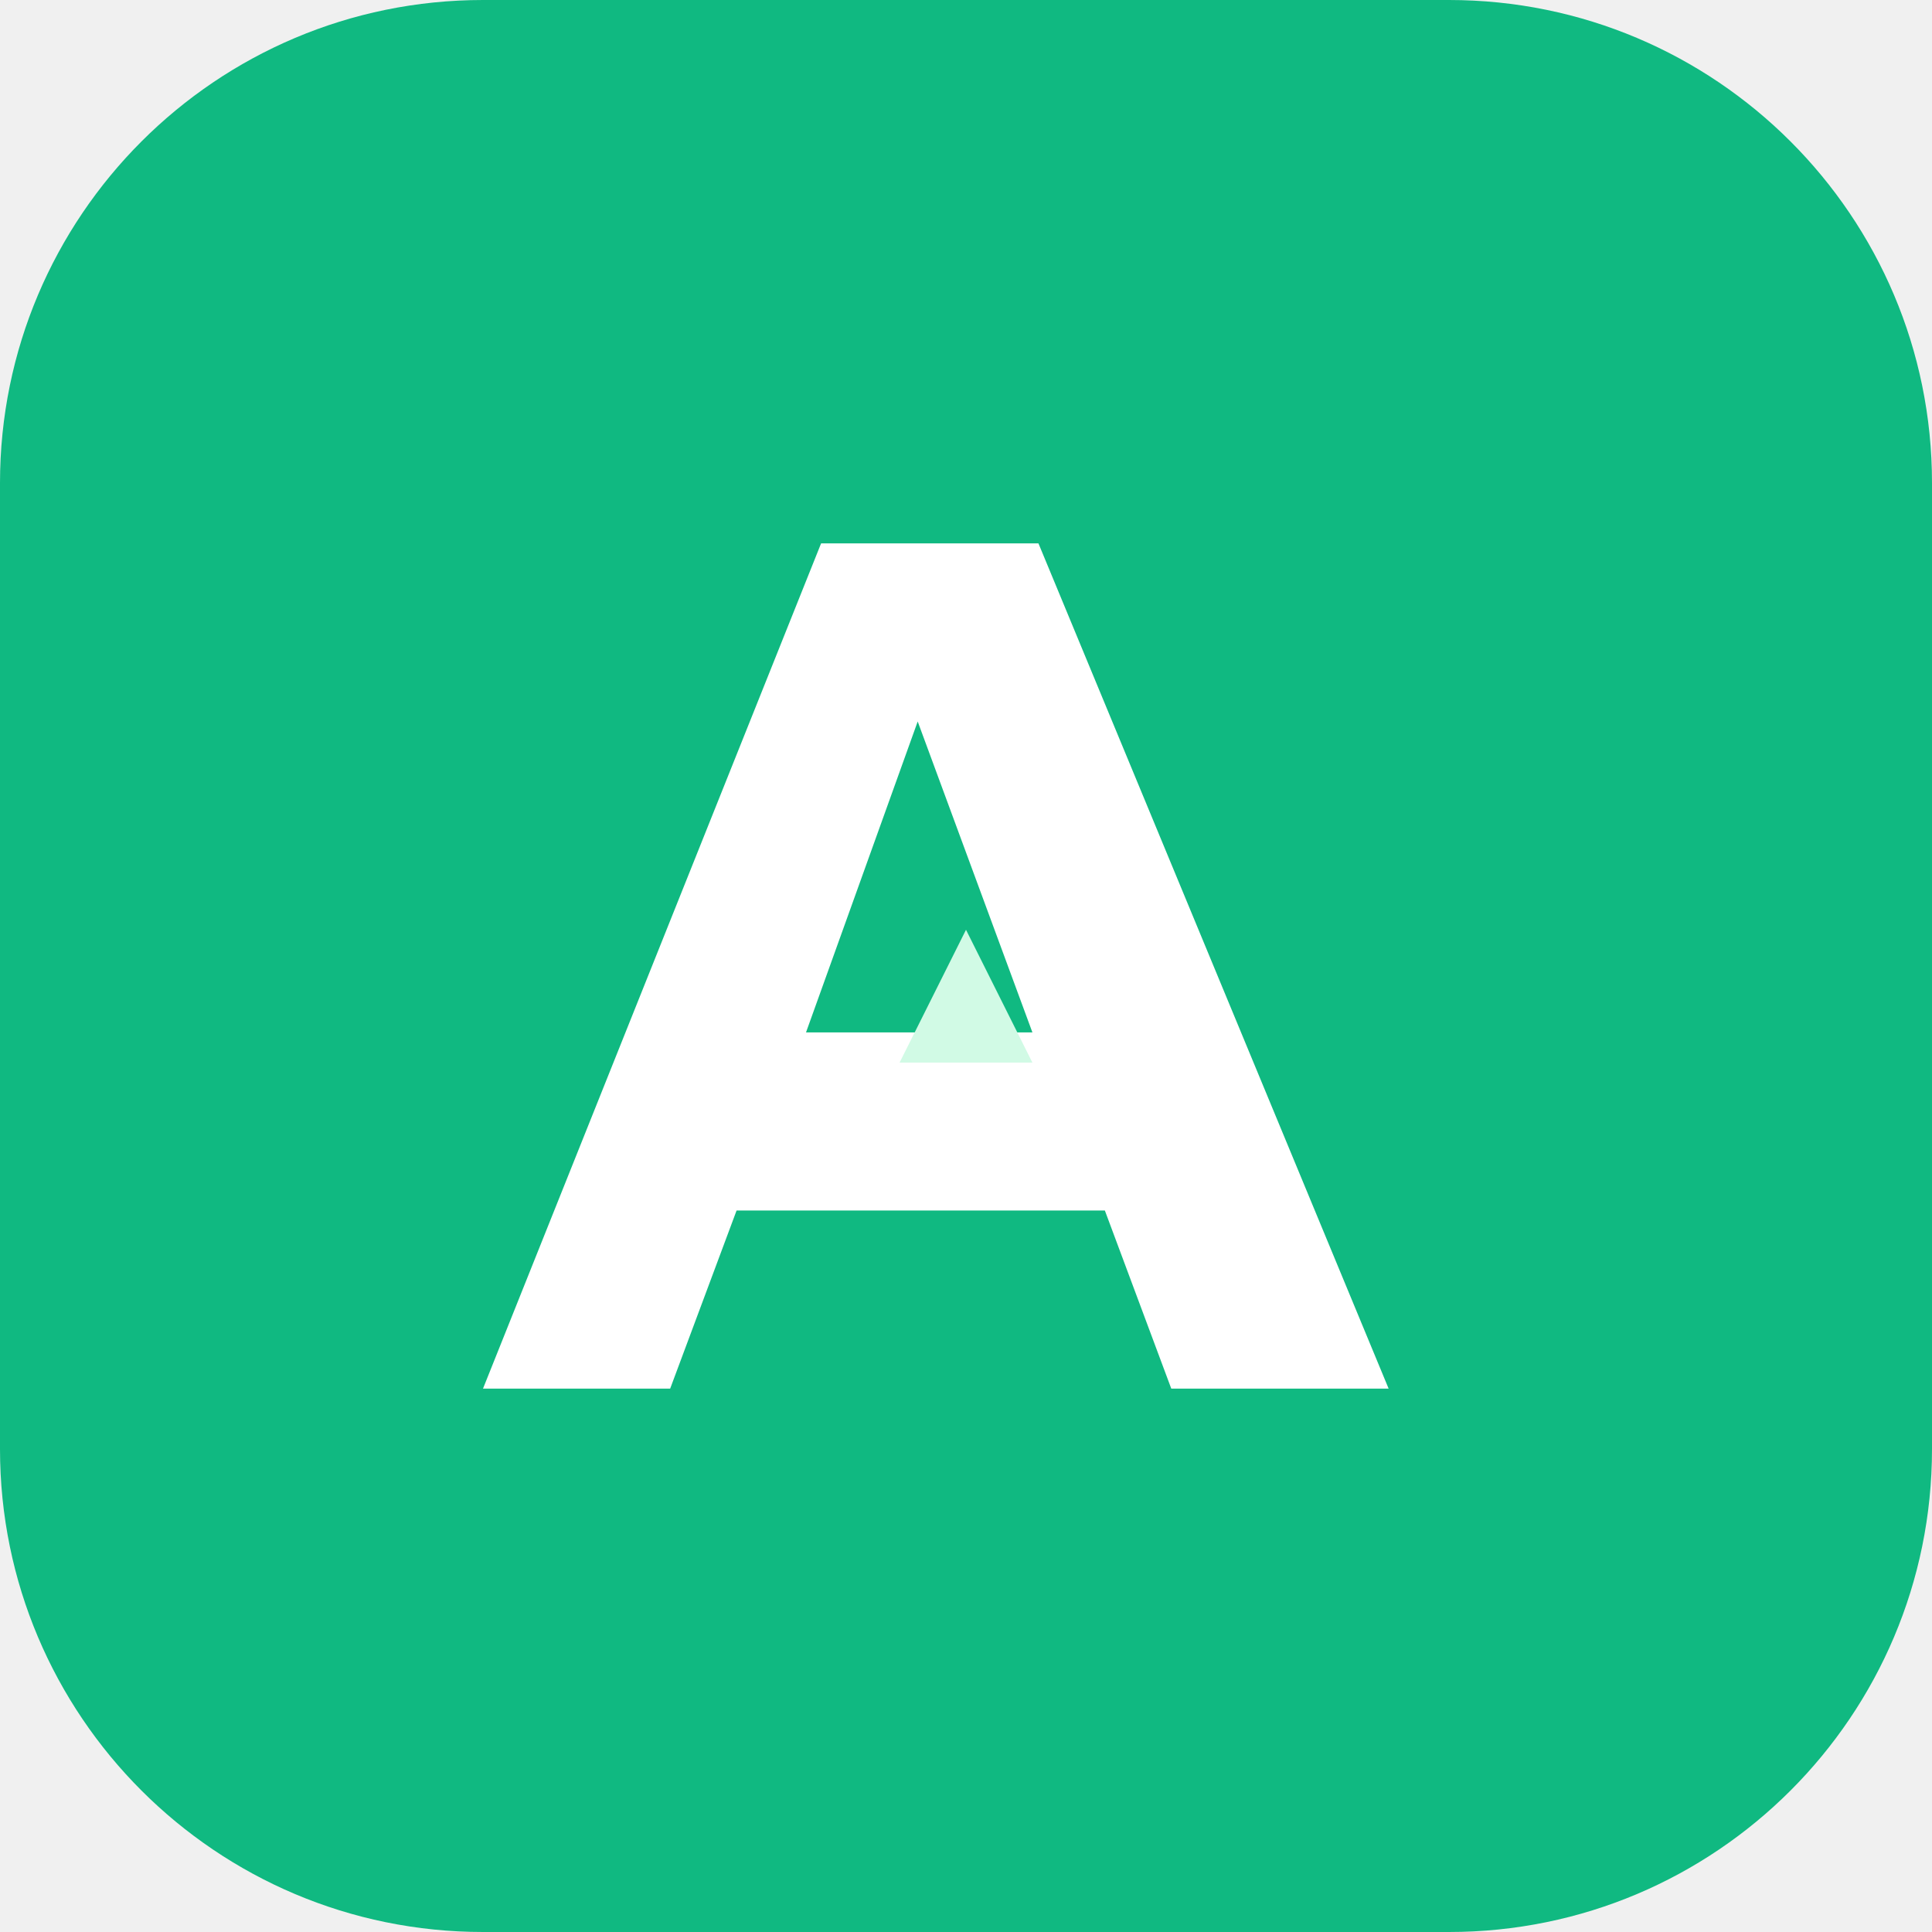
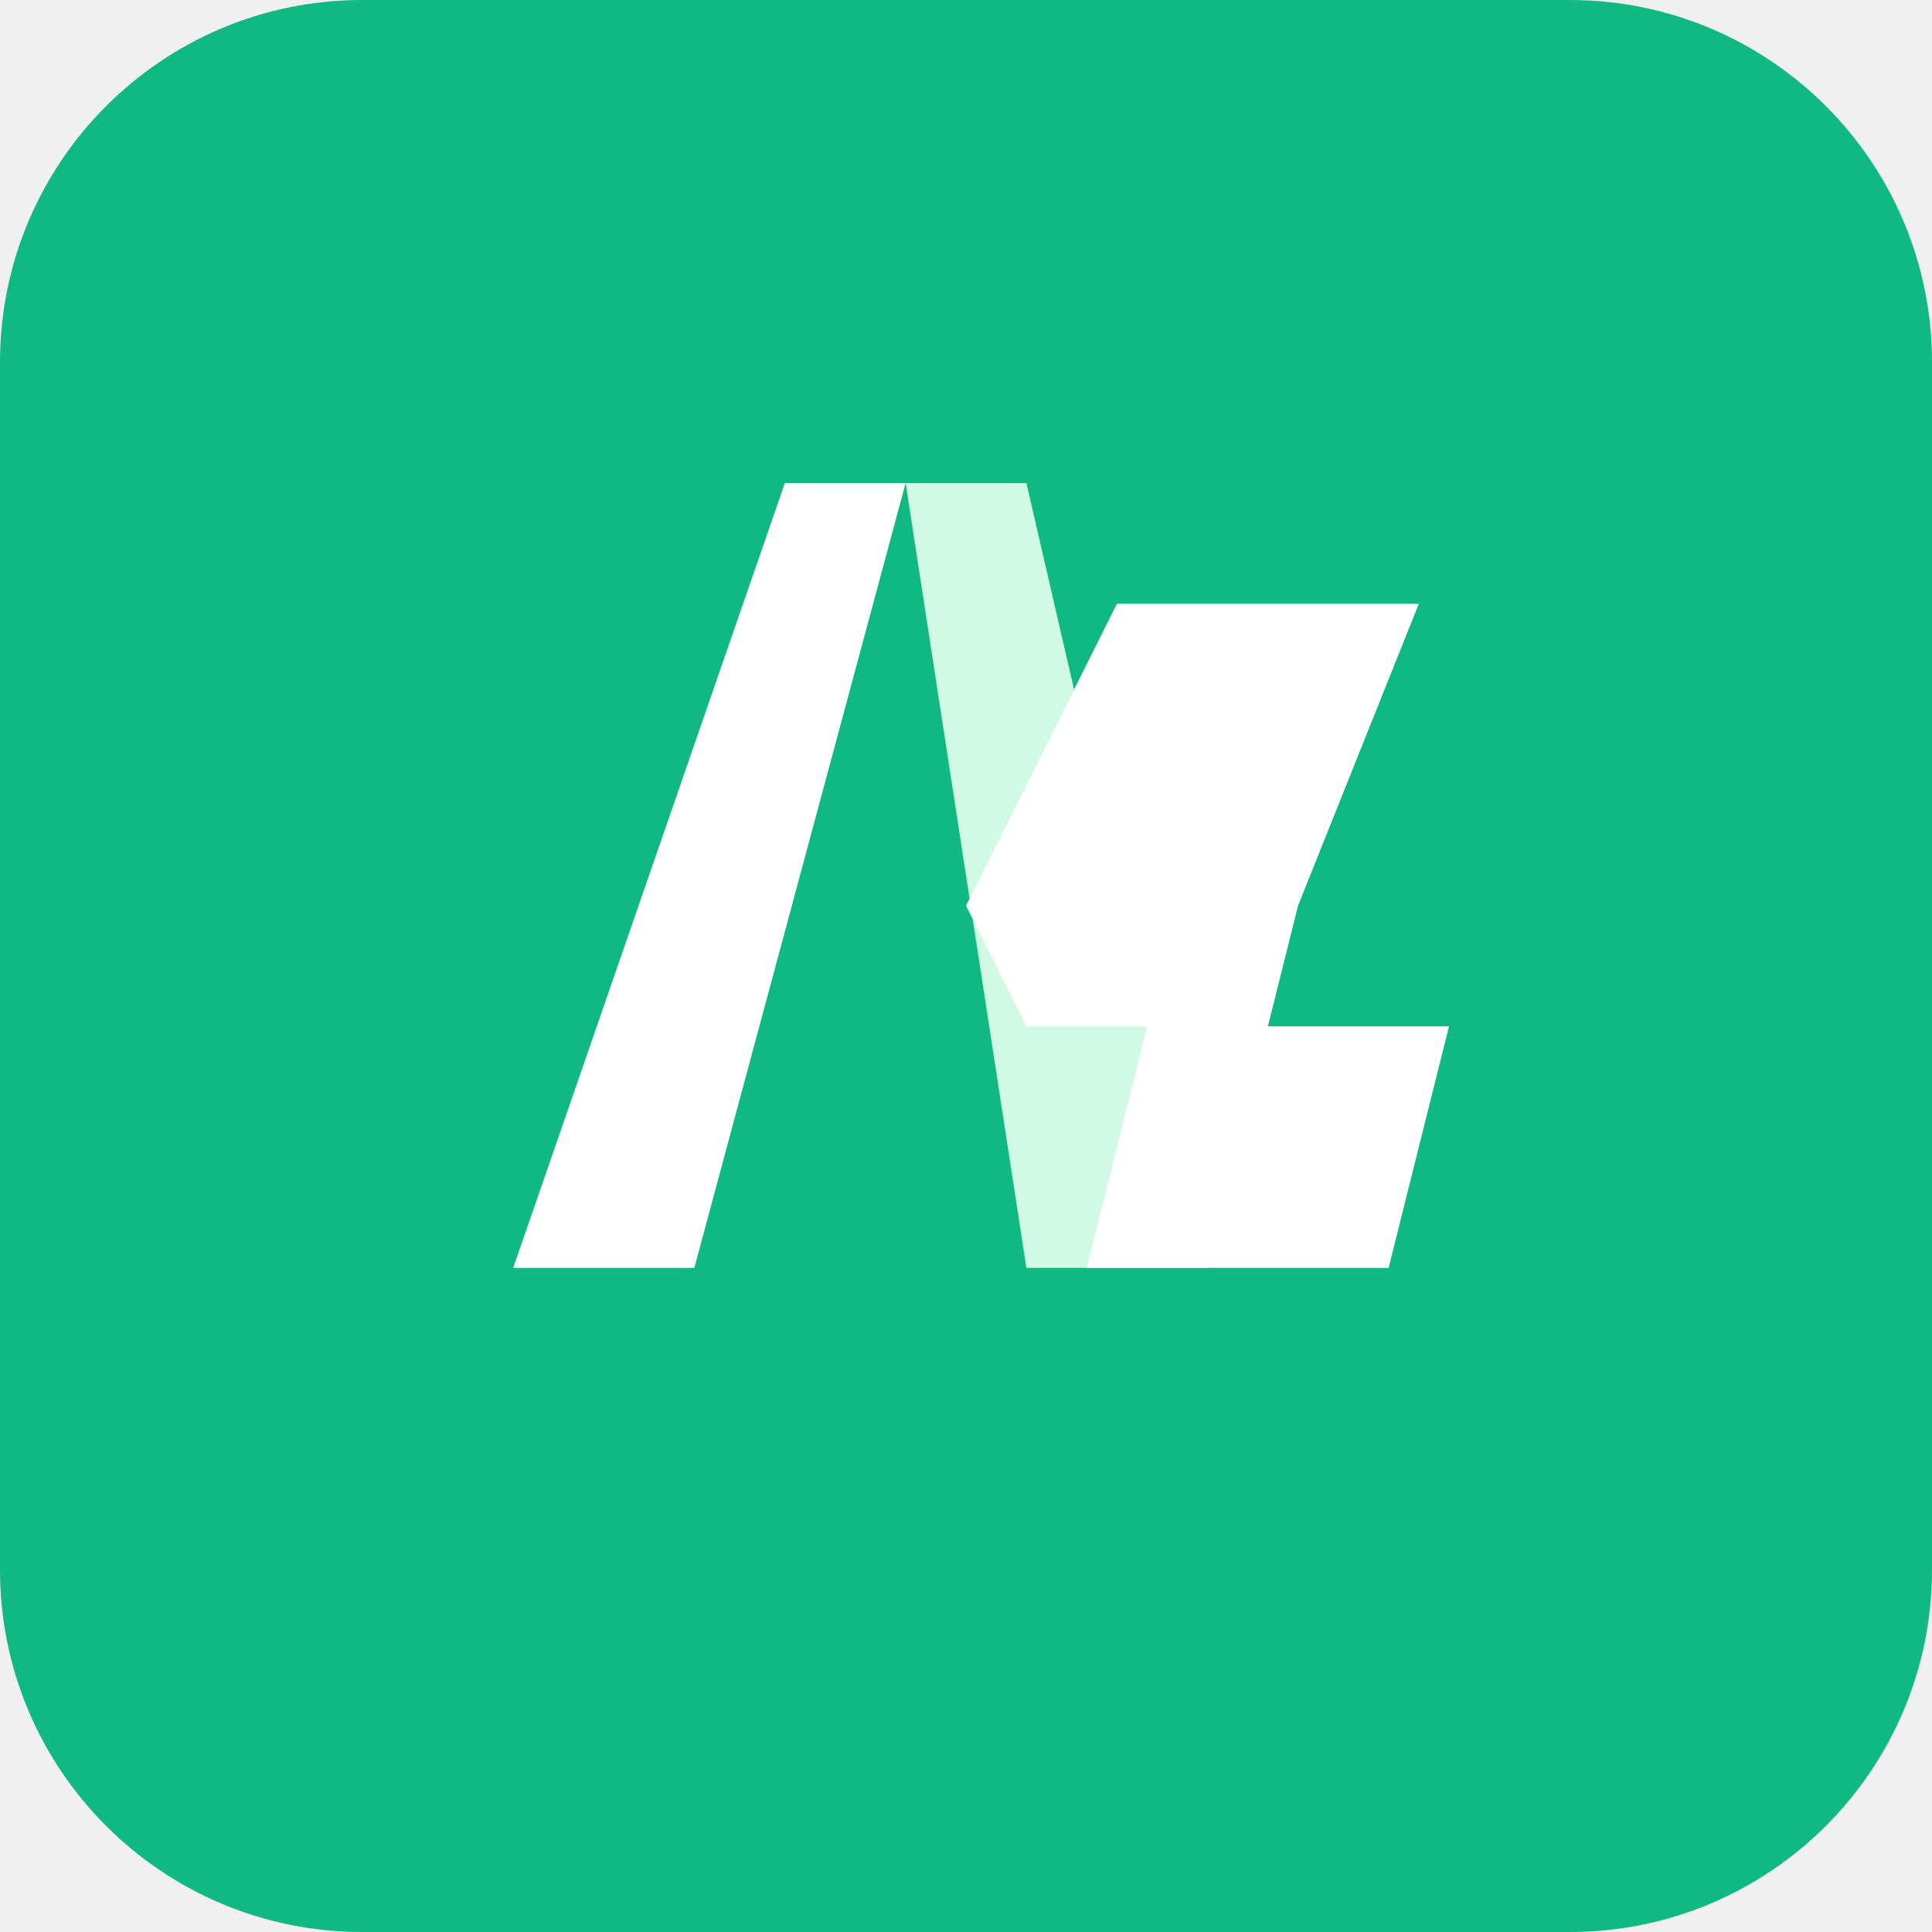
<svg xmlns="http://www.w3.org/2000/svg" viewBox="0 0 64 64" width="64" height="64" role="img" aria-label="Adesse logo">
-   <rect width="64" height="64" rx="16" fill="#10b981" />
-   <path d="M16 46 27.2 18h7.2L46 46h-7.2l-2.2-5.9H24.4L22.2 46H16Zm10.7-11.8h7.5l-3.8-10.3-3.7 10.3Z" fill="#ffffff" />
-   <path d="M29.8 35.2h4.4L32 30.8l-2.2 4.4Z" fill="#d1fae5" />
+   <rect width="64" height="64" rx="12" fill="#10b981" />
+   <path d="M17 42 L26 16 H30 L23 42 H17 Z" fill="#ffffff" />
+   <path d="M30 16 H34 L40 42 H34 L30 16 Z" fill="#d1fae5" />
+   <path d="M37 20 L47 20 L43 30 L42 34 L48 34 L46 42 L36 42 L38 34 L34 34 L32 30 L37 20 Z" fill="#ffffff" />
</svg>
